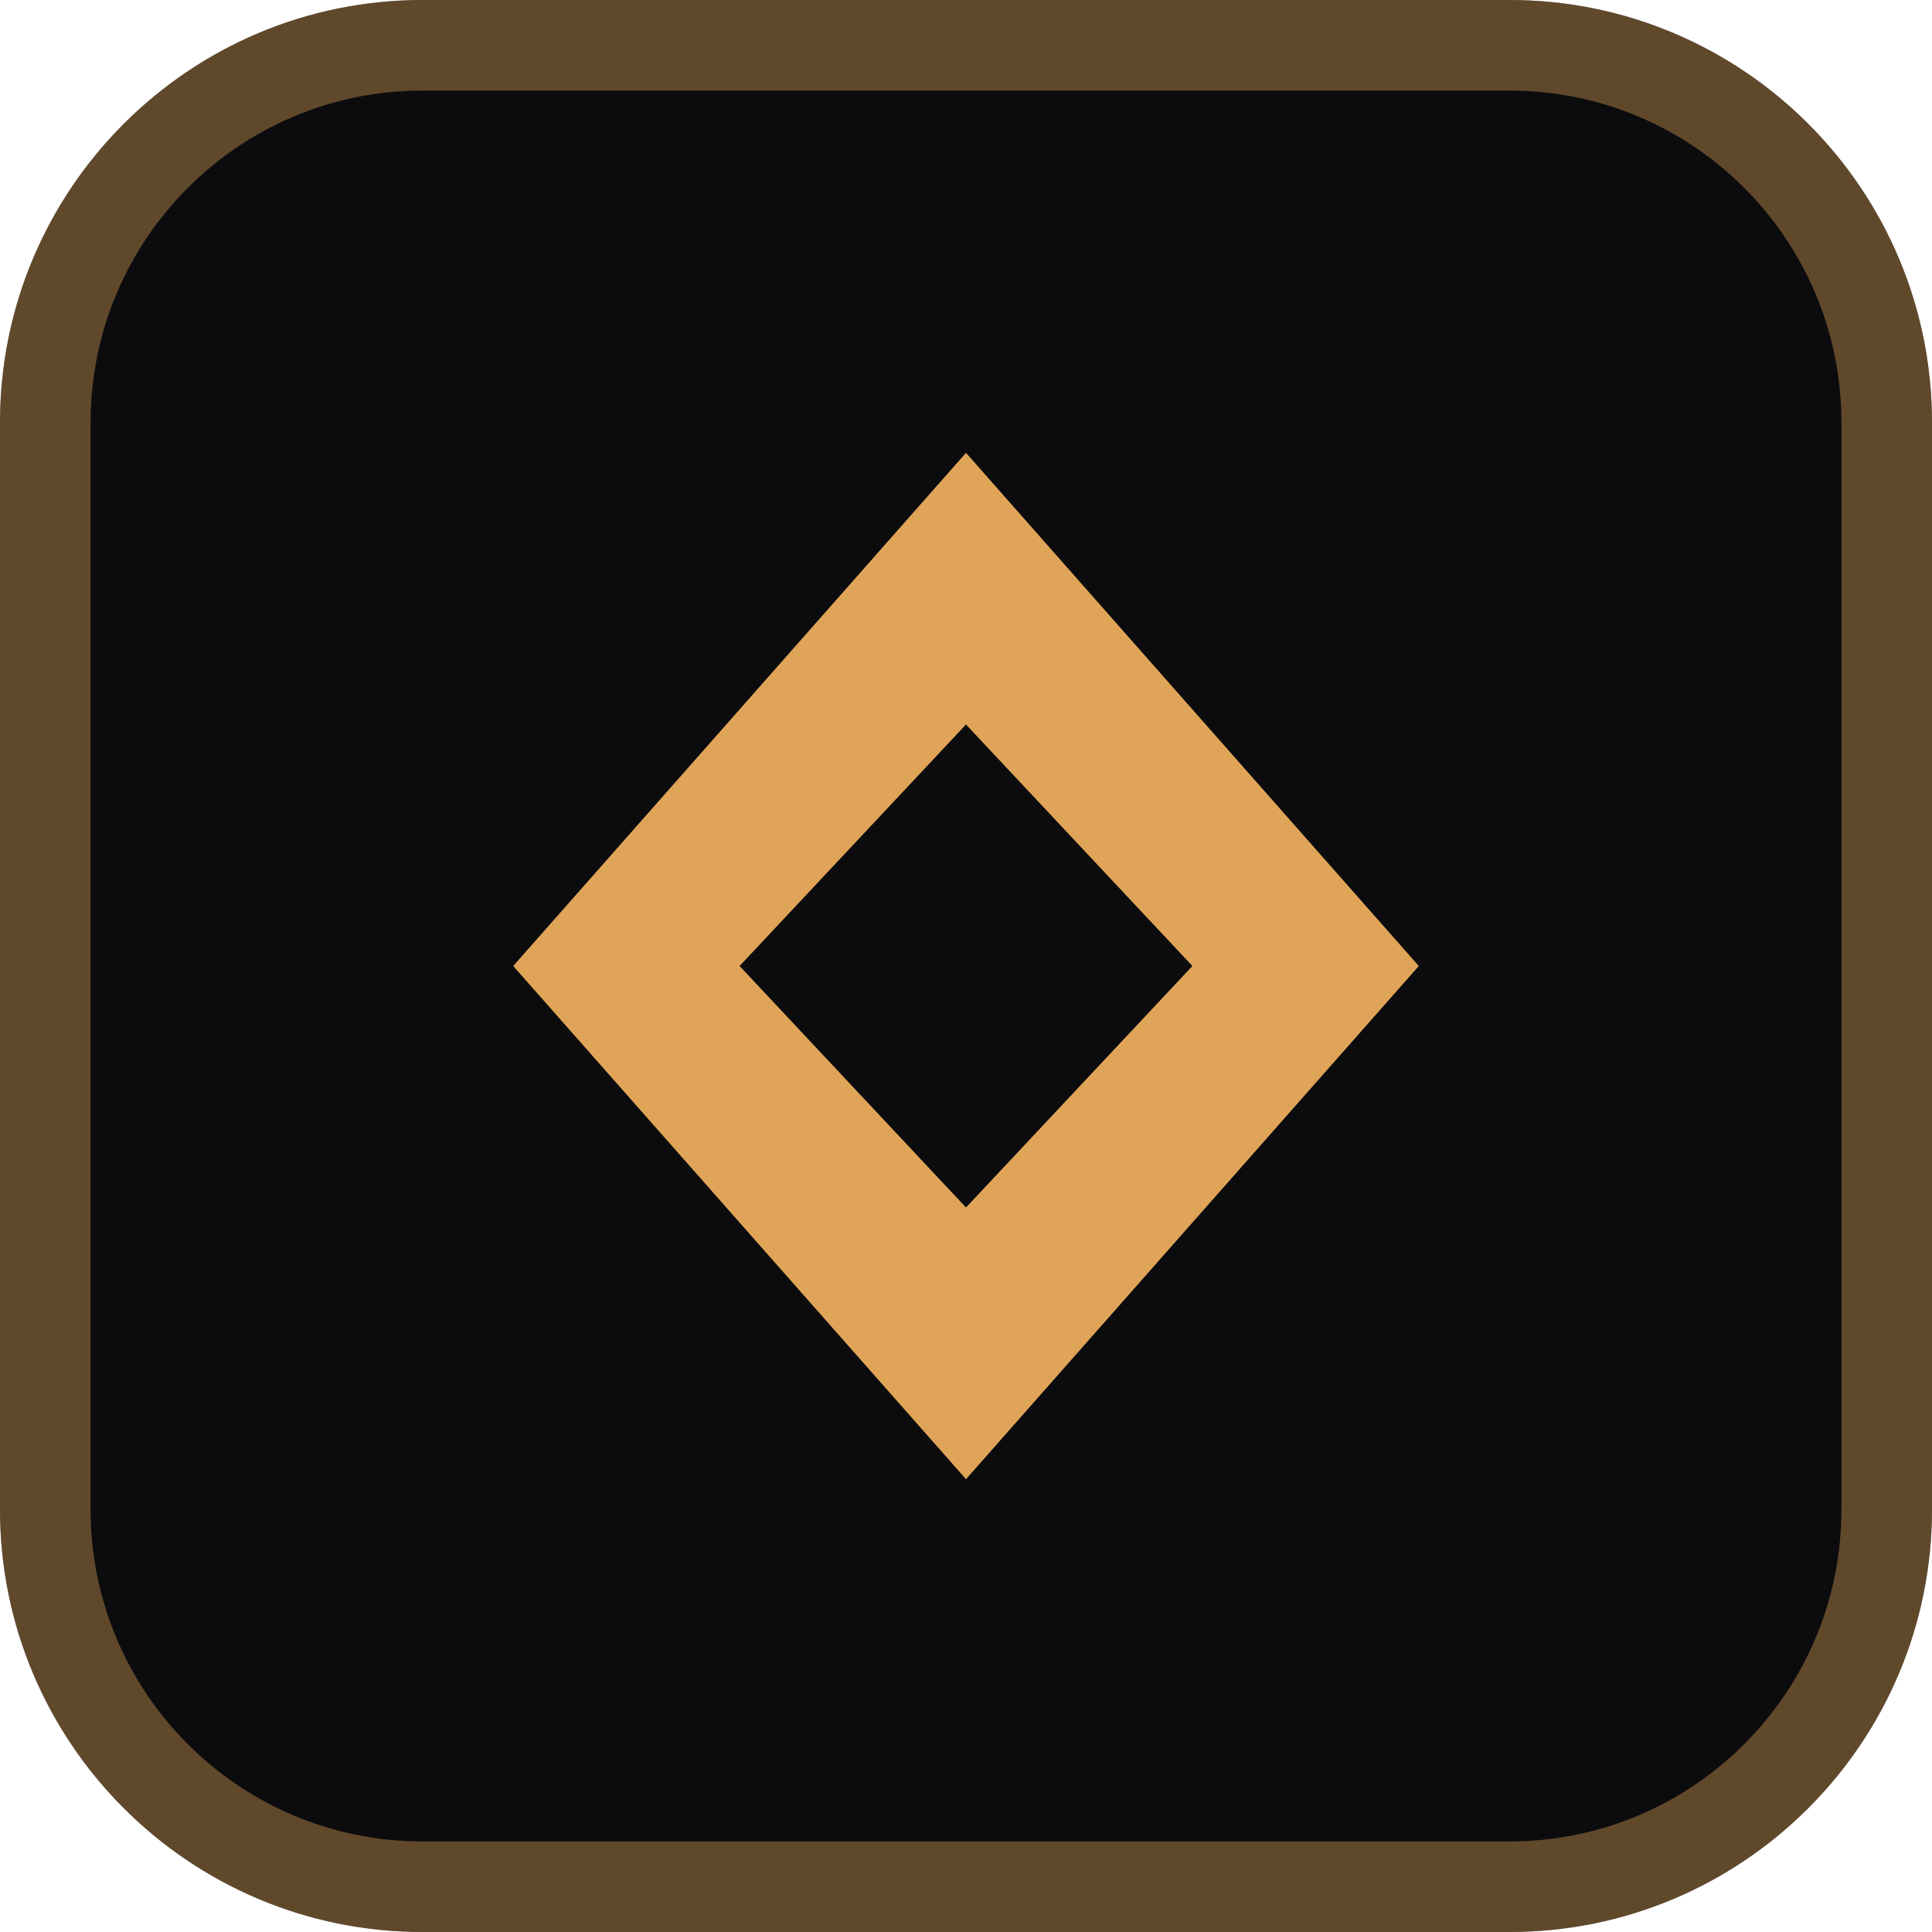
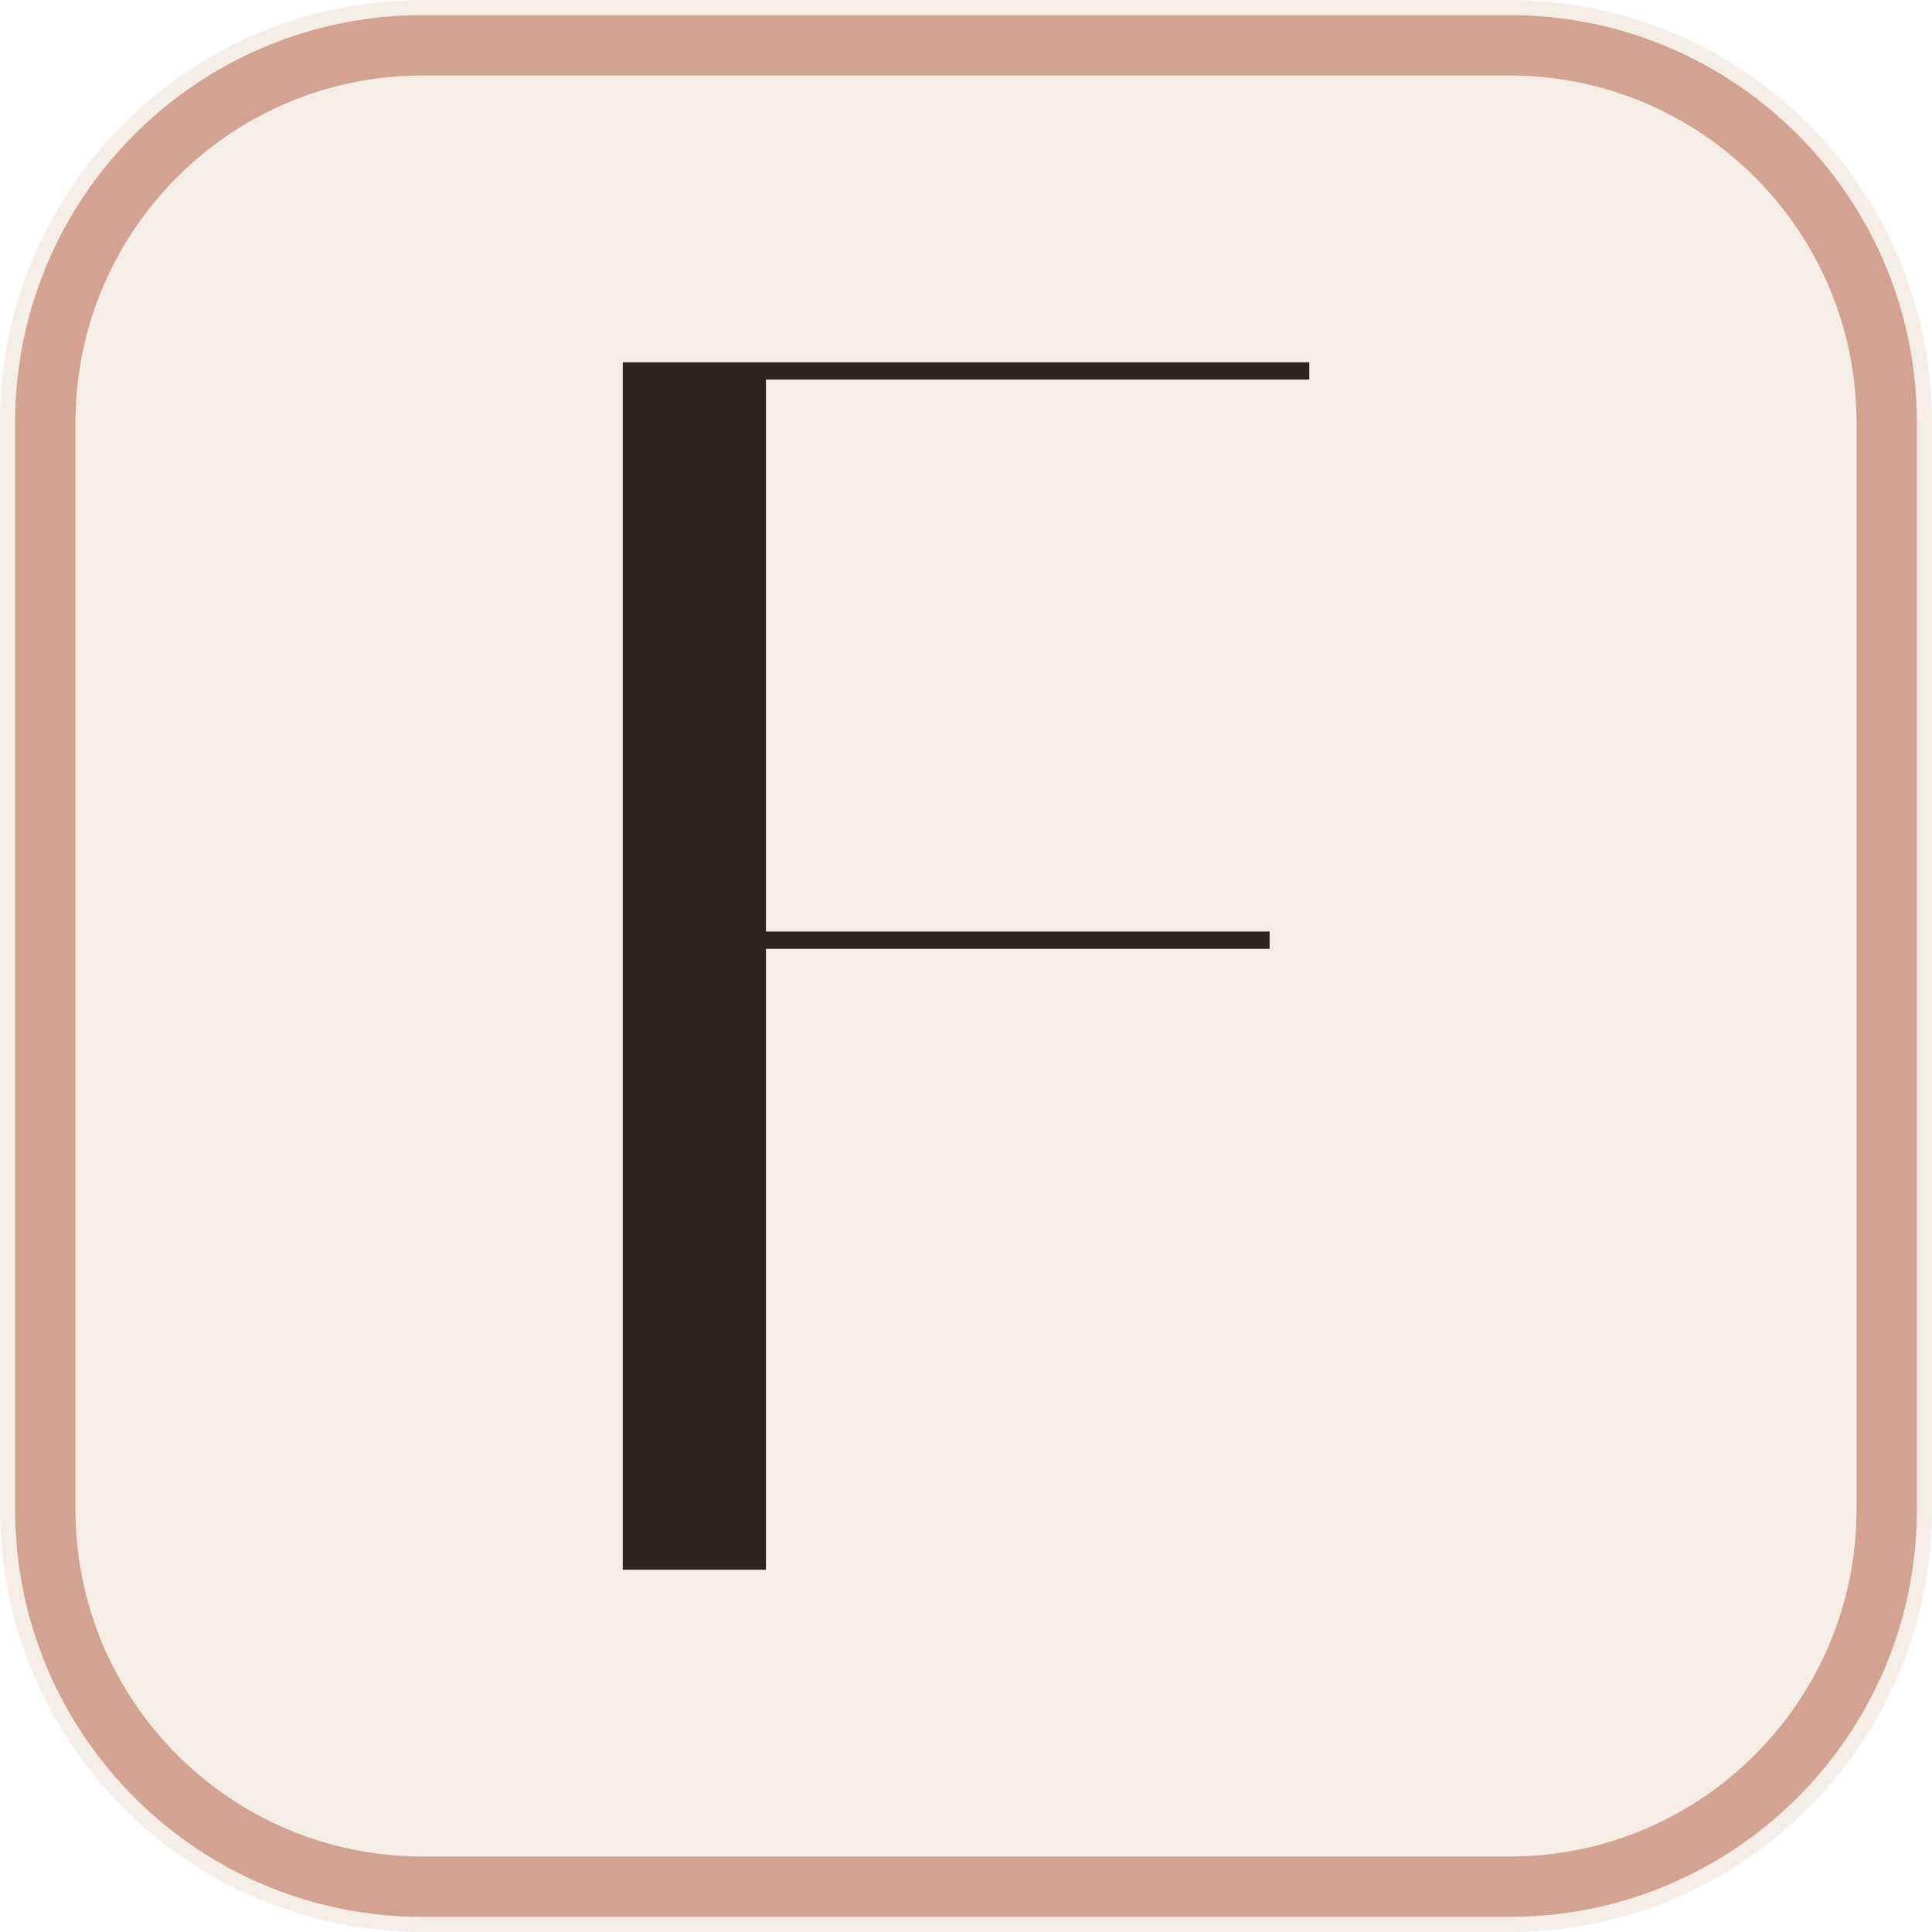
<svg xmlns="http://www.w3.org/2000/svg" viewBox="0 0 64 64" role="img" aria-label="Fotovault">
-   <rect width="64" height="64" rx="14" fill="#0c0c0e" />
-   <rect x="1.5" y="1.5" width="61" height="61" rx="12.5" fill="none" stroke="#e0a458" stroke-opacity="0.4" stroke-width="3" />
-   <path d="M32 15 L47 32 L32 49 L17 32 Z" fill="#e0a458" />
-   <path d="M32 24 L39.5 32 L32 40 L24.5 32 Z" fill="#0c0c0e" />
+   <rect width="64" height="64" rx="14" fill="#f4eee6" />
+   <rect x="1.5" y="1.5" width="61" height="61" rx="12.5" fill="none" stroke="#b9654a" stroke-opacity="0.55" stroke-width="2" />
+   <path transform="translate(16.63 52.00) scale(0.05714 -0.05714)" fill="#2b241f" d="M468 700V690H153V370H445V360H153V0H70V700Z" />
</svg>
